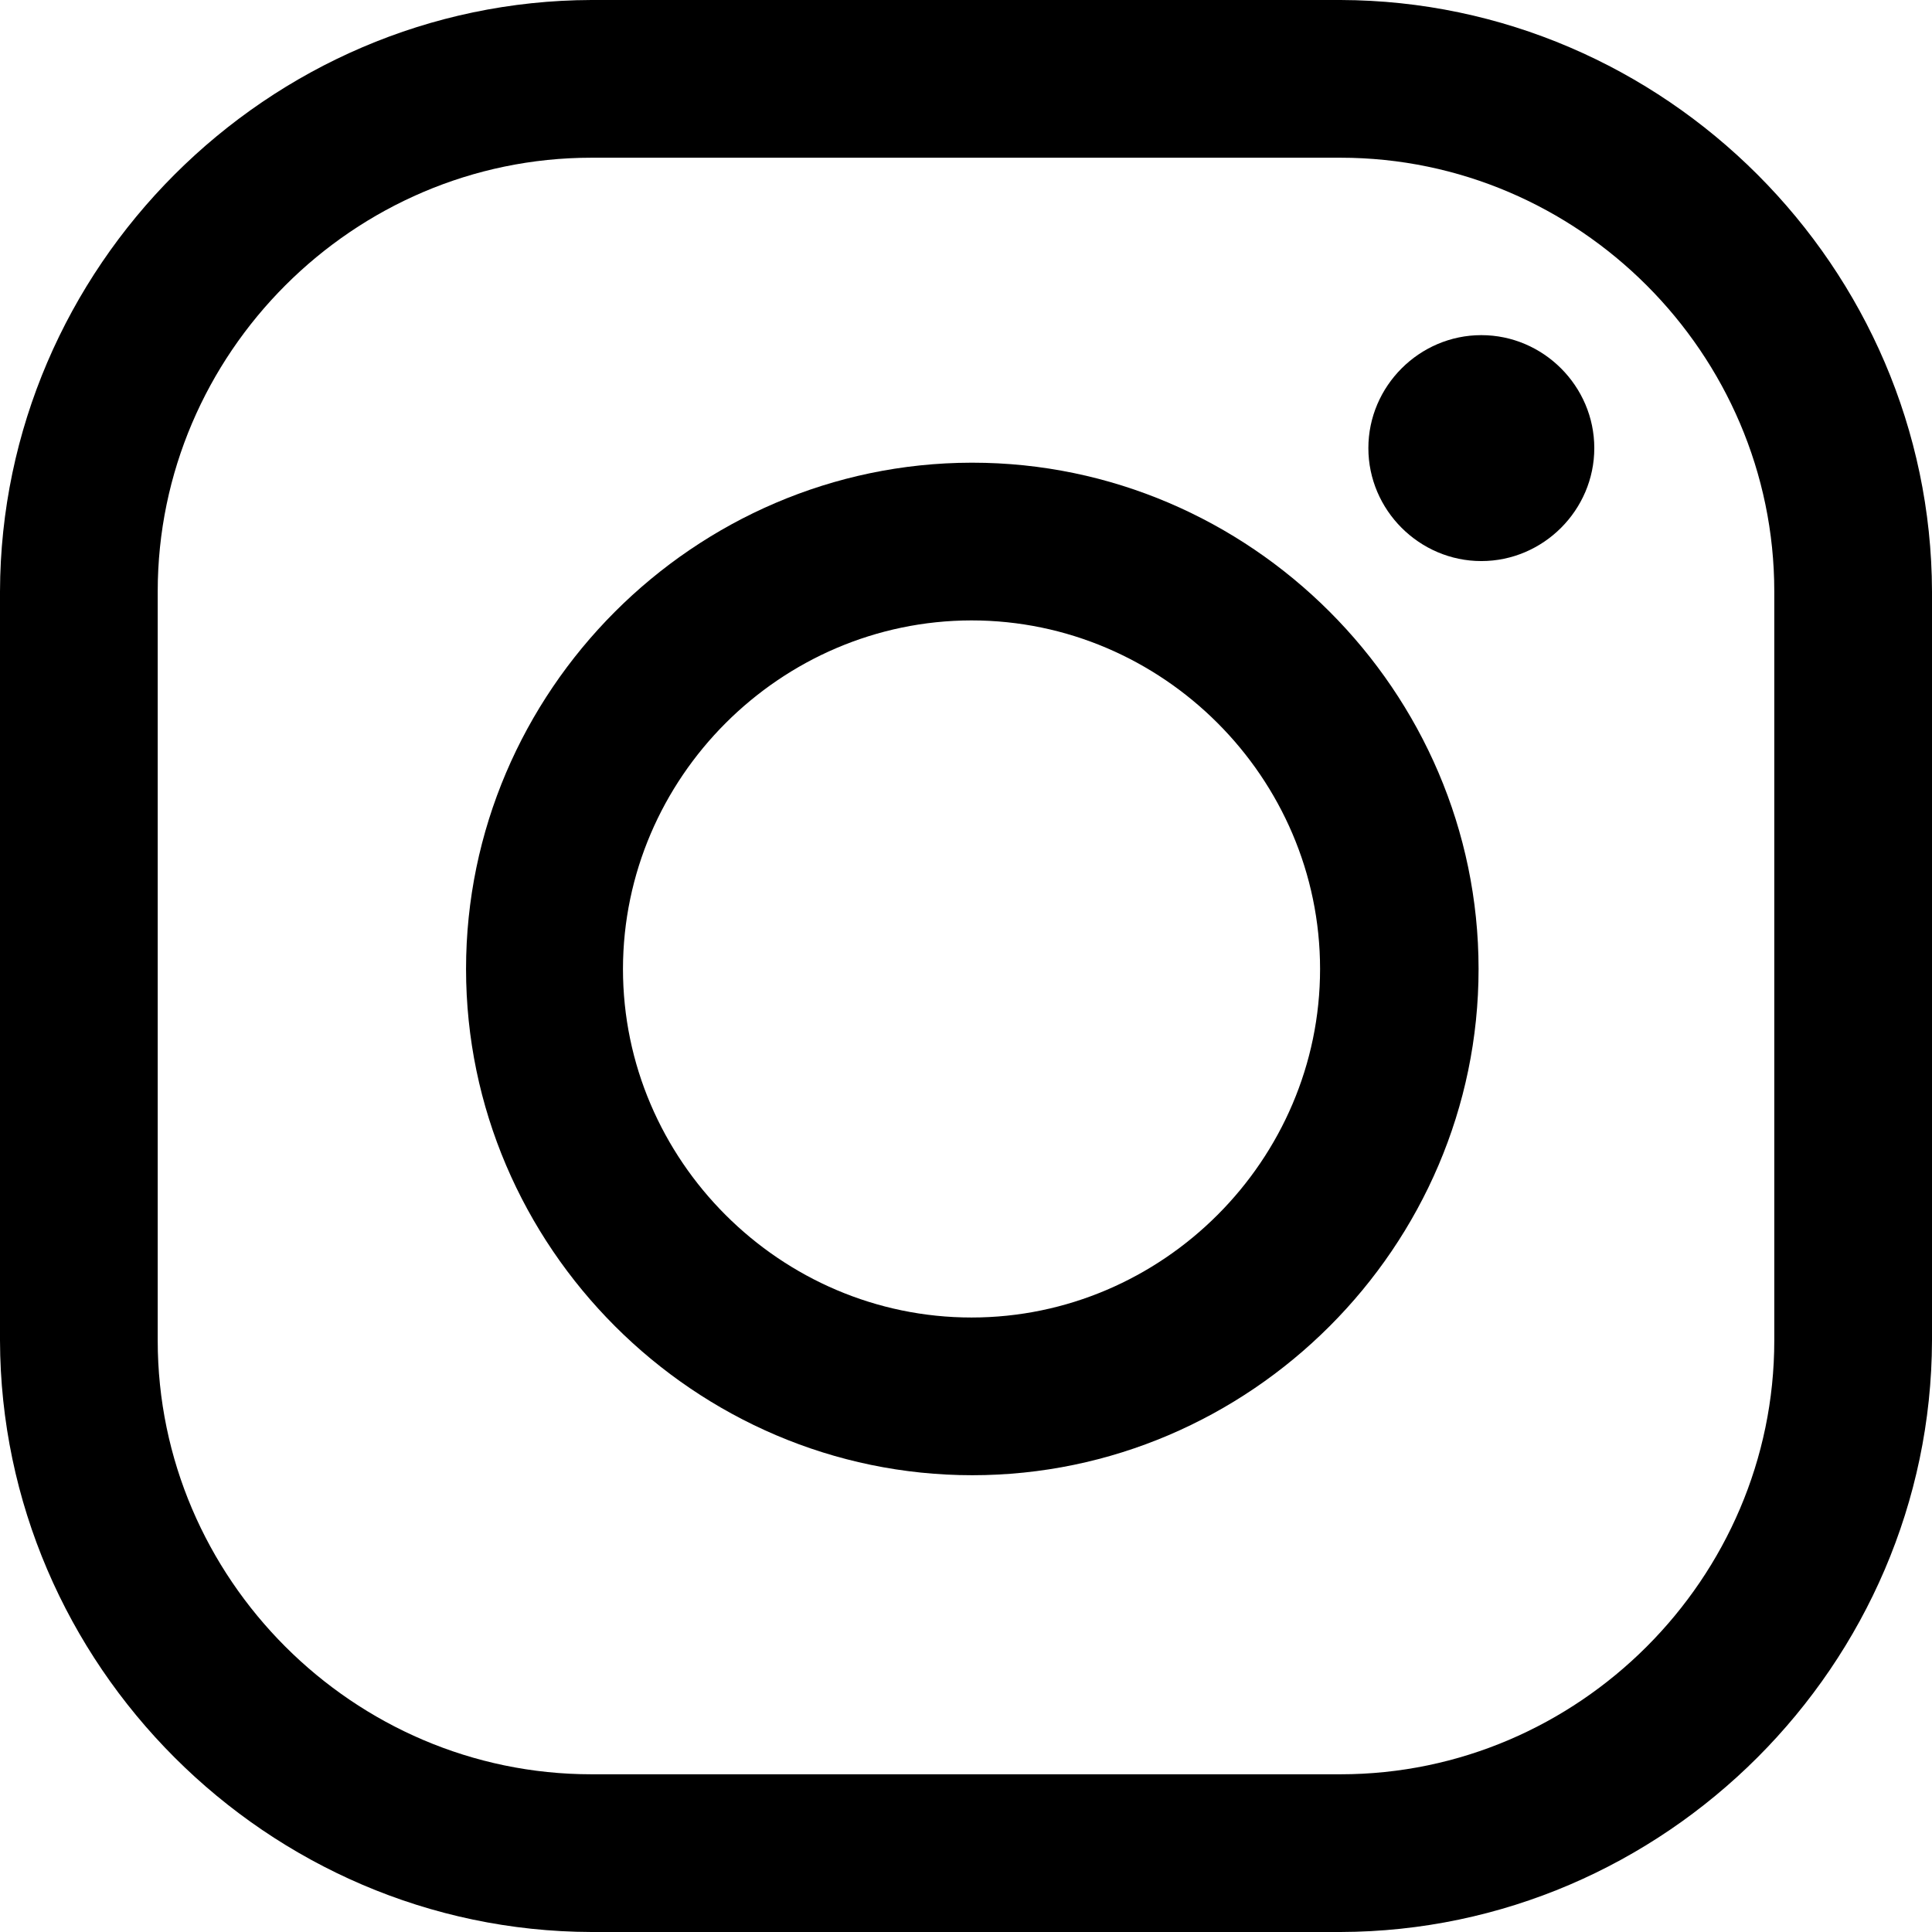
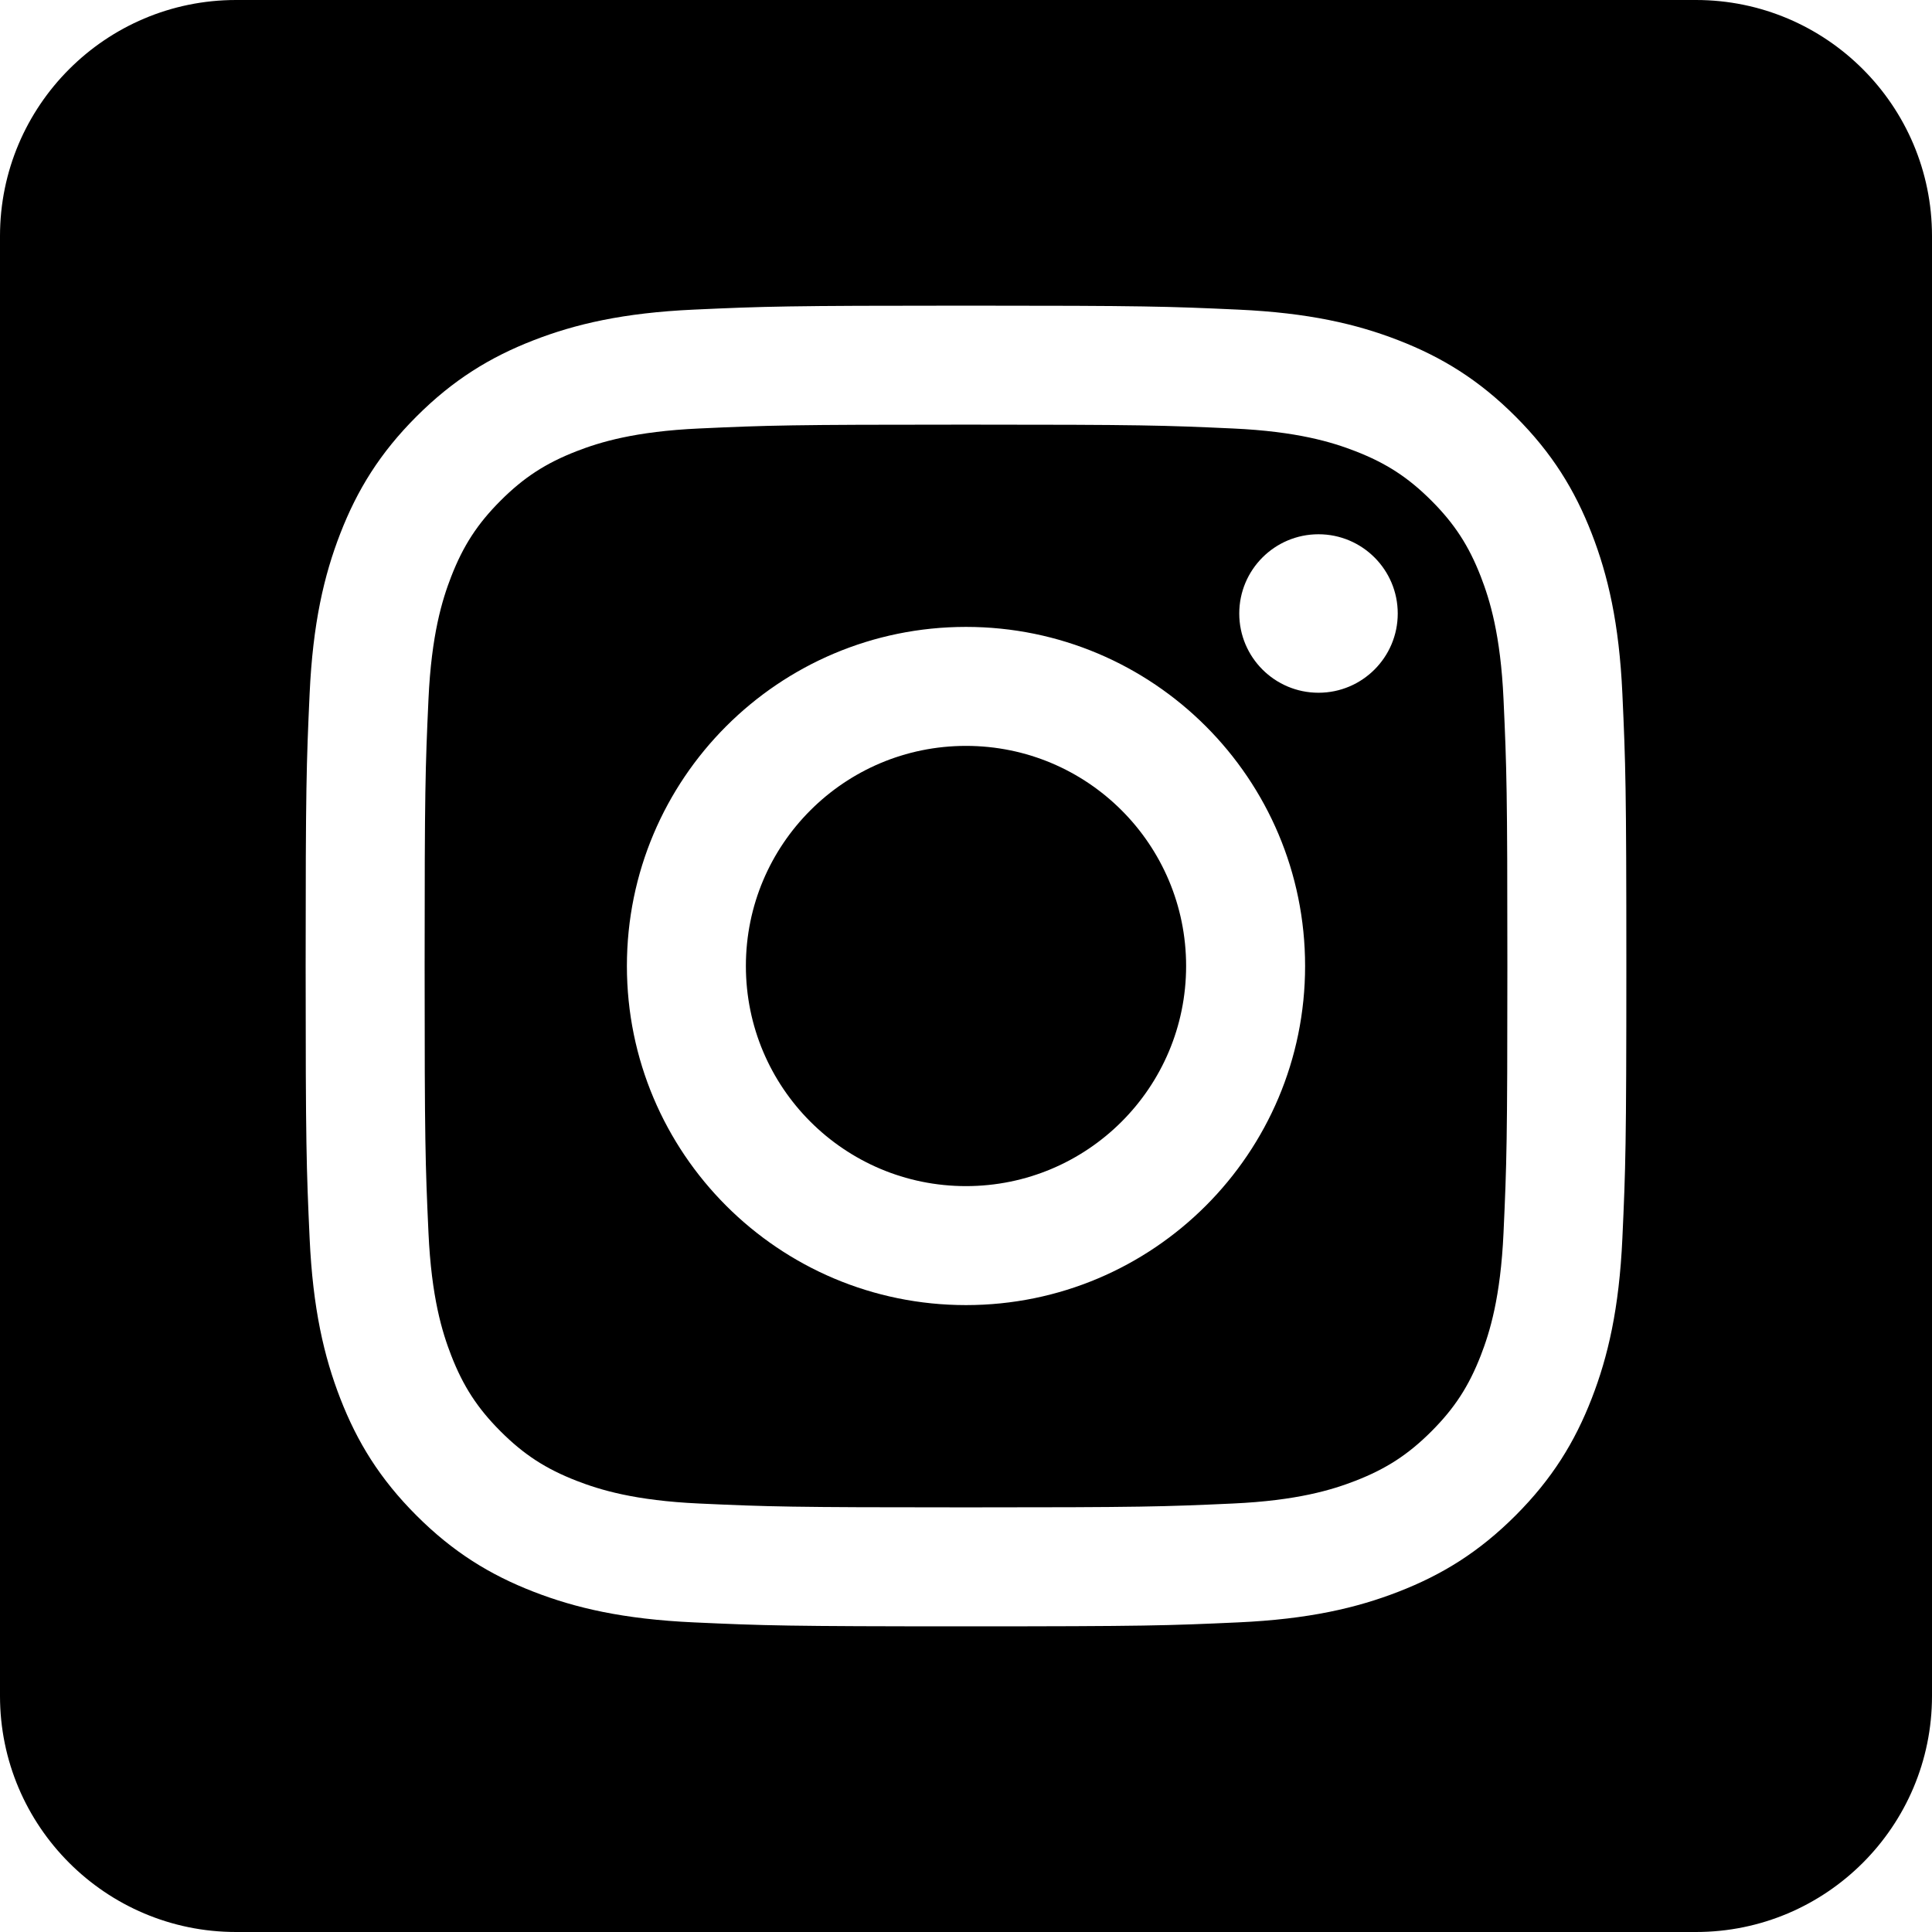
- <svg xmlns="http://www.w3.org/2000/svg" width="100%" height="100%" viewBox="0 0 98 98" version="1.1" xml:space="preserve" style="fill-rule:evenodd;clip-rule:evenodd;stroke-linejoin:round;stroke-miterlimit:2;">
-   <g transform="matrix(1,0,0,1,-15,-15)">
-     <path d="M83,23C95.069,23 105,32.931 105,45L105,83C105,95.069 95.069,105 83,105L45,105C32.931,105 23,95.069 23,83L23,45C23,32.931 32.931,23 45,23L83,23M83,15L45,15C28.561,15.049 15.049,28.561 15,45L15,83C15.049,99.439 28.561,112.951 45,113L83,113C99.439,112.951 112.951,99.439 113,83L113,45C112.951,28.561 99.439,15.049 83,15Z" style="fill:currentColor;fill-rule:nonzero;" />
-   </g>
-   <g transform="matrix(1,0,0,1,-15,-15)">
-     <path d="M90.14,32C86.997,32 84.41,34.587 84.41,37.73C84.41,40.873 86.997,43.46 90.14,43.46C93.283,43.46 95.87,40.873 95.87,37.73C95.87,34.587 93.283,32 90.14,32Z" style="fill:currentColor;fill-rule:nonzero;" />
-   </g>
-   <g transform="matrix(1,0,0,1,-15,-15)">
-     <path d="M64.27,46.47C64.273,46.47 64.277,46.47 64.28,46.47C73.979,46.47 81.96,54.451 81.96,64.15C81.96,73.849 73.979,81.83 64.28,81.83C54.581,81.83 46.6,73.849 46.6,64.15C46.6,64.147 46.6,64.143 46.6,64.14C46.616,54.453 54.583,46.486 64.27,46.47M64.27,38.47C50.201,38.497 38.64,50.081 38.64,64.15C38.64,78.238 50.232,89.83 64.32,89.83C78.408,89.83 90,78.238 90,64.15C90,64.147 90,64.143 90,64.14C89.995,50.056 78.404,38.47 64.32,38.47C64.303,38.47 64.287,38.47 64.27,38.47Z" style="fill:currentColor;fill-rule:nonzero;" />
-   </g>
+ <svg xmlns="http://www.w3.org/2000/svg" height="100%" style="fill:currentColor;fill-rule:evenodd;clip-rule:evenodd;stroke-linejoin:round;stroke-miterlimit:2;" version="1.1" viewBox="0 0 512 512" width="100%" xml:space="preserve">
+   <path d="M449.446,0c34.525,0 62.554,28.03 62.554,62.554l0,386.892c0,34.524 -28.03,62.554 -62.554,62.554l-386.892,0c-34.524,0 -62.554,-28.03 -62.554,-62.554l0,-386.892c0,-34.524 28.029,-62.554 62.554,-62.554l386.892,0Zm-193.446,81c-47.527,0 -53.487,0.201 -72.152,1.053c-18.627,0.85 -31.348,3.808 -42.48,8.135c-11.508,4.472 -21.267,10.456 -30.996,20.184c-9.729,9.729 -15.713,19.489 -20.185,30.996c-4.326,11.132 -7.284,23.853 -8.135,42.48c-0.851,18.665 -1.052,24.625 -1.052,72.152c0,47.527 0.201,53.487 1.052,72.152c0.851,18.627 3.809,31.348 8.135,42.48c4.472,11.507 10.456,21.267 20.185,30.996c9.729,9.729 19.488,15.713 30.996,20.185c11.132,4.326 23.853,7.284 42.48,8.134c18.665,0.852 24.625,1.053 72.152,1.053c47.527,0 53.487,-0.201 72.152,-1.053c18.627,-0.85 31.348,-3.808 42.48,-8.134c11.507,-4.472 21.267,-10.456 30.996,-20.185c9.729,-9.729 15.713,-19.489 20.185,-30.996c4.326,-11.132 7.284,-23.853 8.134,-42.48c0.852,-18.665 1.053,-24.625 1.053,-72.152c0,-47.527 -0.201,-53.487 -1.053,-72.152c-0.85,-18.627 -3.808,-31.348 -8.134,-42.48c-4.472,-11.507 -10.456,-21.267 -20.185,-30.996c-9.729,-9.728 -19.489,-15.712 -30.996,-20.184c-11.132,-4.327 -23.853,-7.285 -42.48,-8.135c-18.665,-0.852 -24.625,-1.053 -72.152,-1.053Zm0,31.532c46.727,0 52.262,0.178 70.715,1.02c17.062,0.779 26.328,3.63 32.495,6.025c8.169,3.175 13.998,6.968 20.122,13.091c6.124,6.124 9.916,11.954 13.091,20.122c2.396,6.167 5.247,15.433 6.025,32.495c0.842,18.453 1.021,23.988 1.021,70.715c0,46.727 -0.179,52.262 -1.021,70.715c-0.778,17.062 -3.629,26.328 -6.025,32.495c-3.175,8.169 -6.967,13.998 -13.091,20.122c-6.124,6.124 -11.953,9.916 -20.122,13.091c-6.167,2.396 -15.433,5.247 -32.495,6.025c-18.45,0.842 -23.985,1.021 -70.715,1.021c-46.73,0 -52.264,-0.179 -70.715,-1.021c-17.062,-0.778 -26.328,-3.629 -32.495,-6.025c-8.169,-3.175 -13.998,-6.967 -20.122,-13.091c-6.124,-6.124 -9.917,-11.953 -13.091,-20.122c-2.396,-6.167 -5.247,-15.433 -6.026,-32.495c-0.842,-18.453 -1.02,-23.988 -1.02,-70.715c0,-46.727 0.178,-52.262 1.02,-70.715c0.779,-17.062 3.63,-26.328 6.026,-32.495c3.174,-8.168 6.967,-13.998 13.091,-20.122c6.124,-6.123 11.953,-9.916 20.122,-13.091c6.167,-2.395 15.433,-5.246 32.495,-6.025c18.453,-0.842 23.988,-1.02 70.715,-1.02Zm0,53.603c-49.631,0 -89.865,40.234 -89.865,89.865c0,49.631 40.234,89.865 89.865,89.865c49.631,0 89.865,-40.234 89.865,-89.865c0,-49.631 -40.234,-89.865 -89.865,-89.865Zm0,148.198c-32.217,0 -58.333,-26.116 -58.333,-58.333c0,-32.217 26.116,-58.333 58.333,-58.333c32.217,0 58.333,26.116 58.333,58.333c0,32.217 -26.116,58.333 -58.333,58.333Zm114.416,-151.748c0,11.598 -9.403,20.999 -21.001,20.999c-11.597,0 -20.999,-9.401 -20.999,-20.999c0,-11.598 9.402,-21 20.999,-21c11.598,0 21.001,9.402 21.001,21Z" />
</svg>
